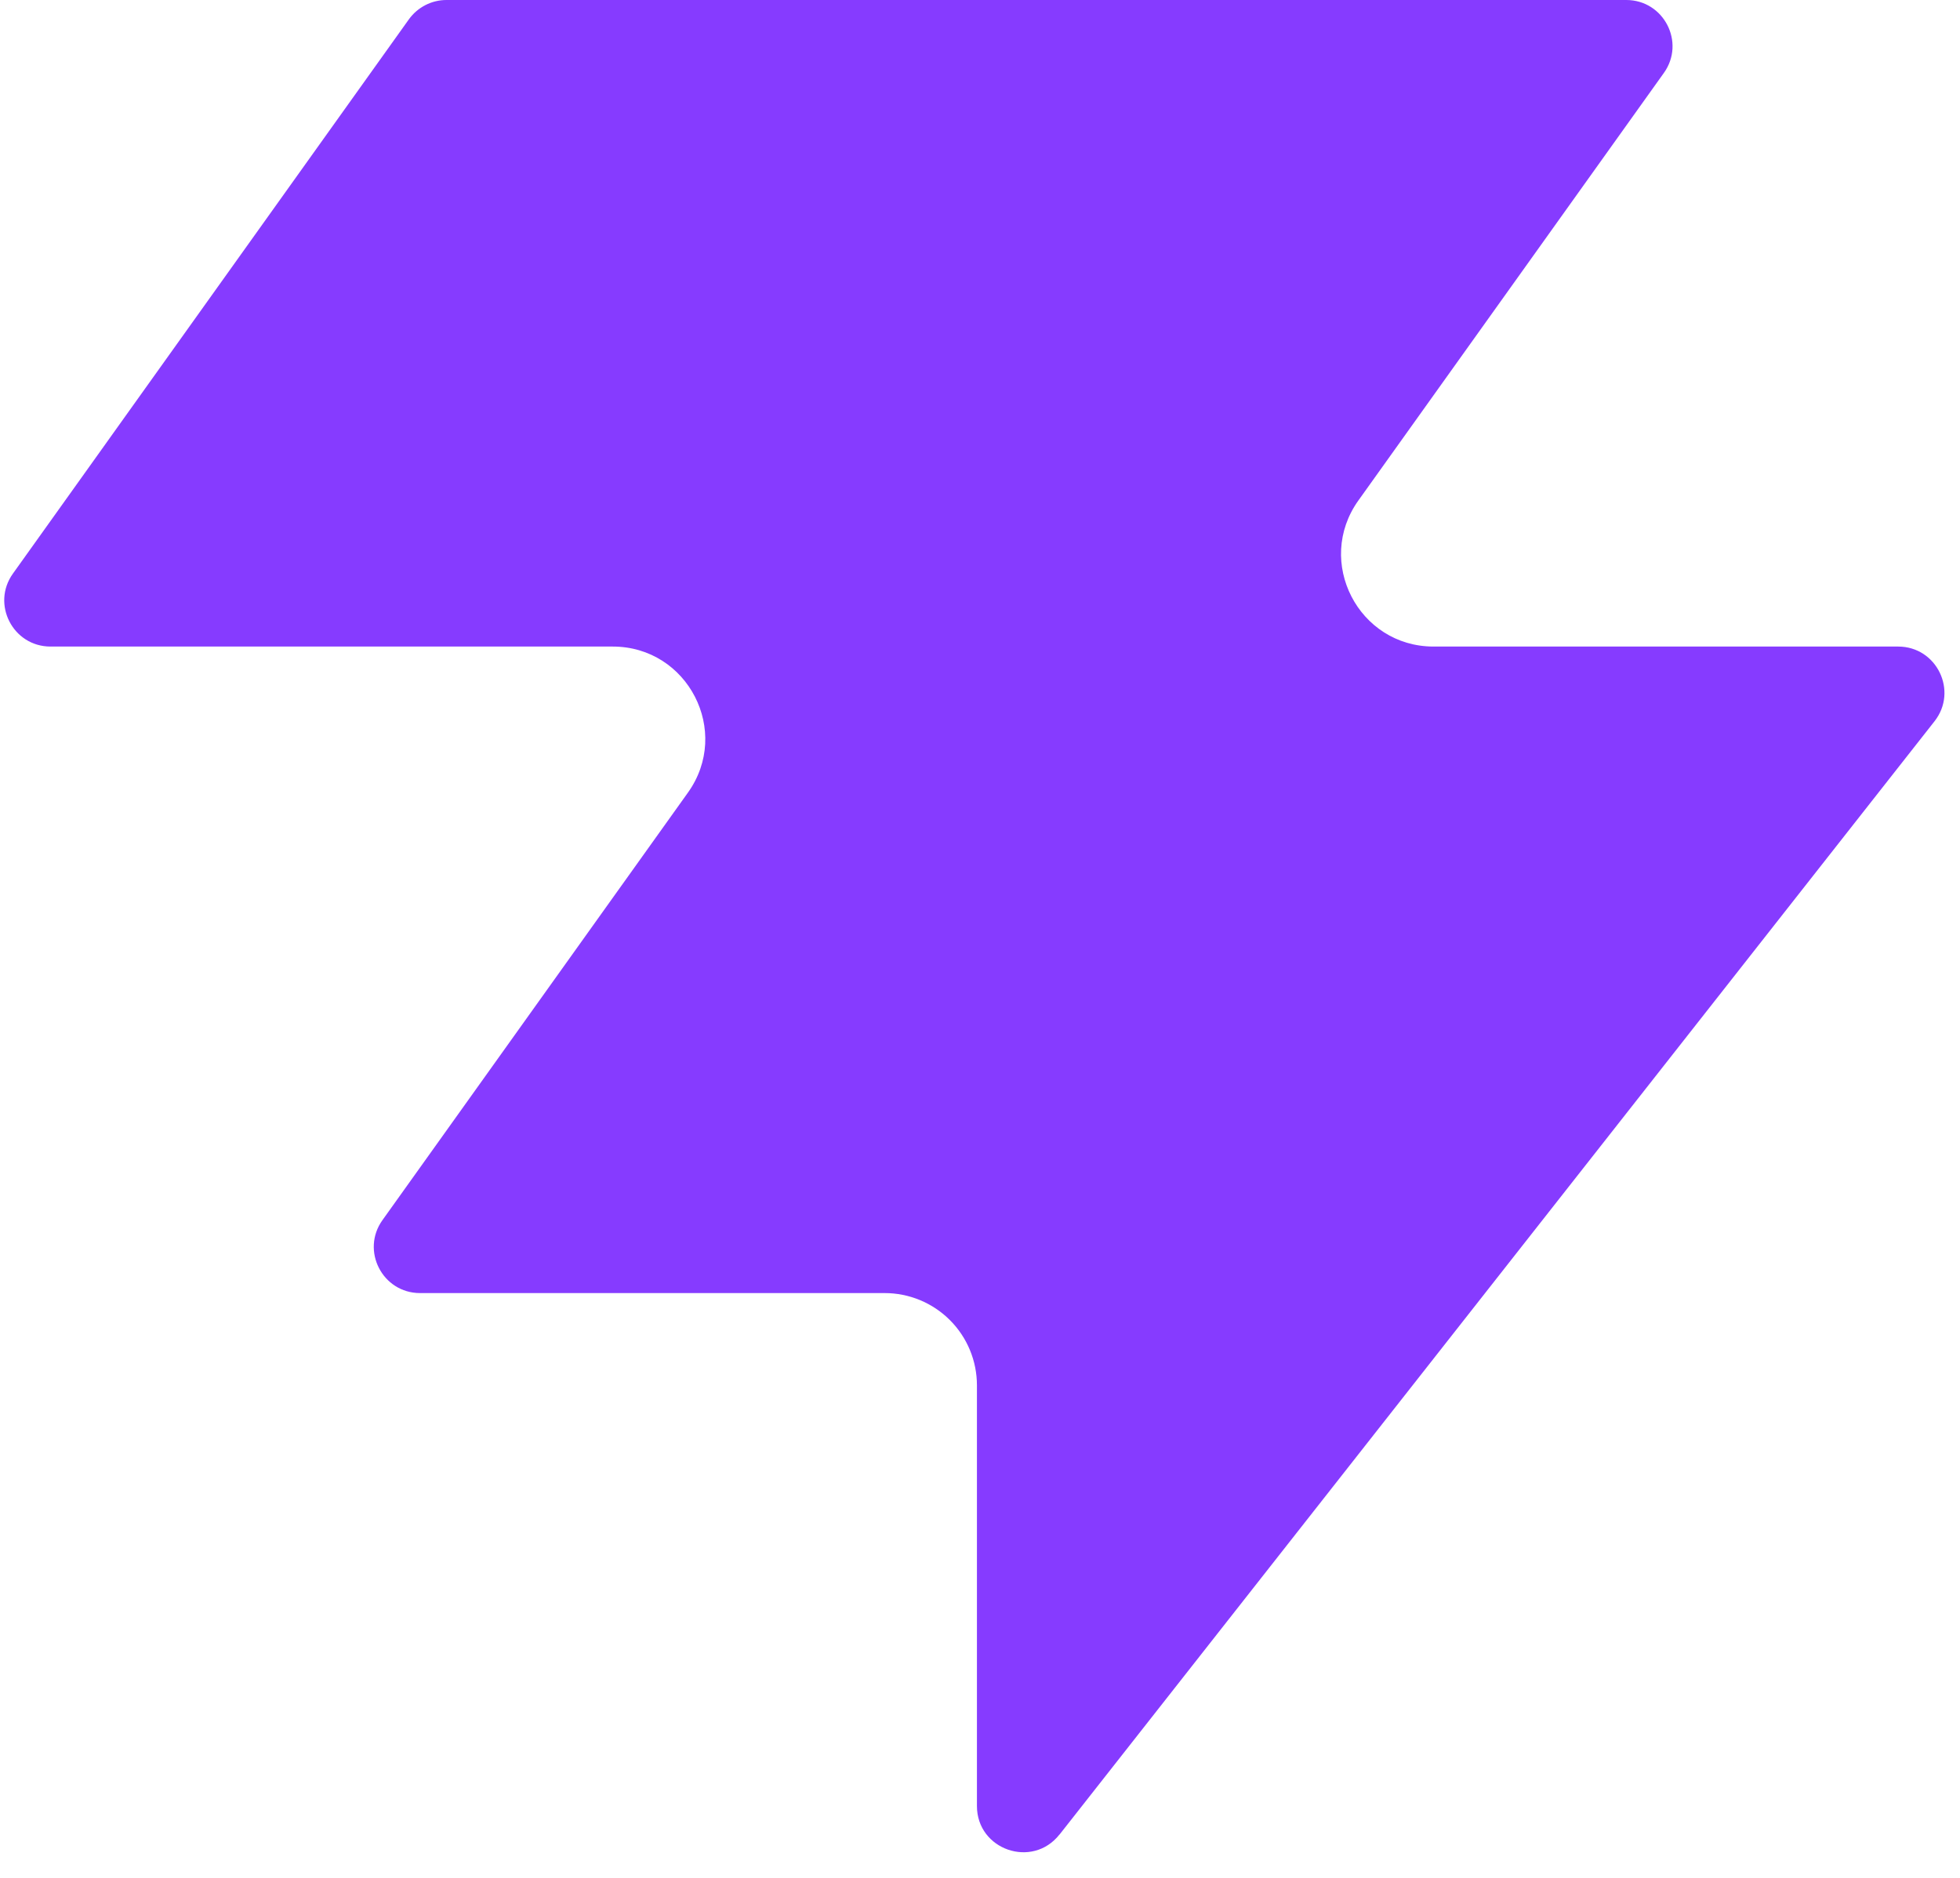
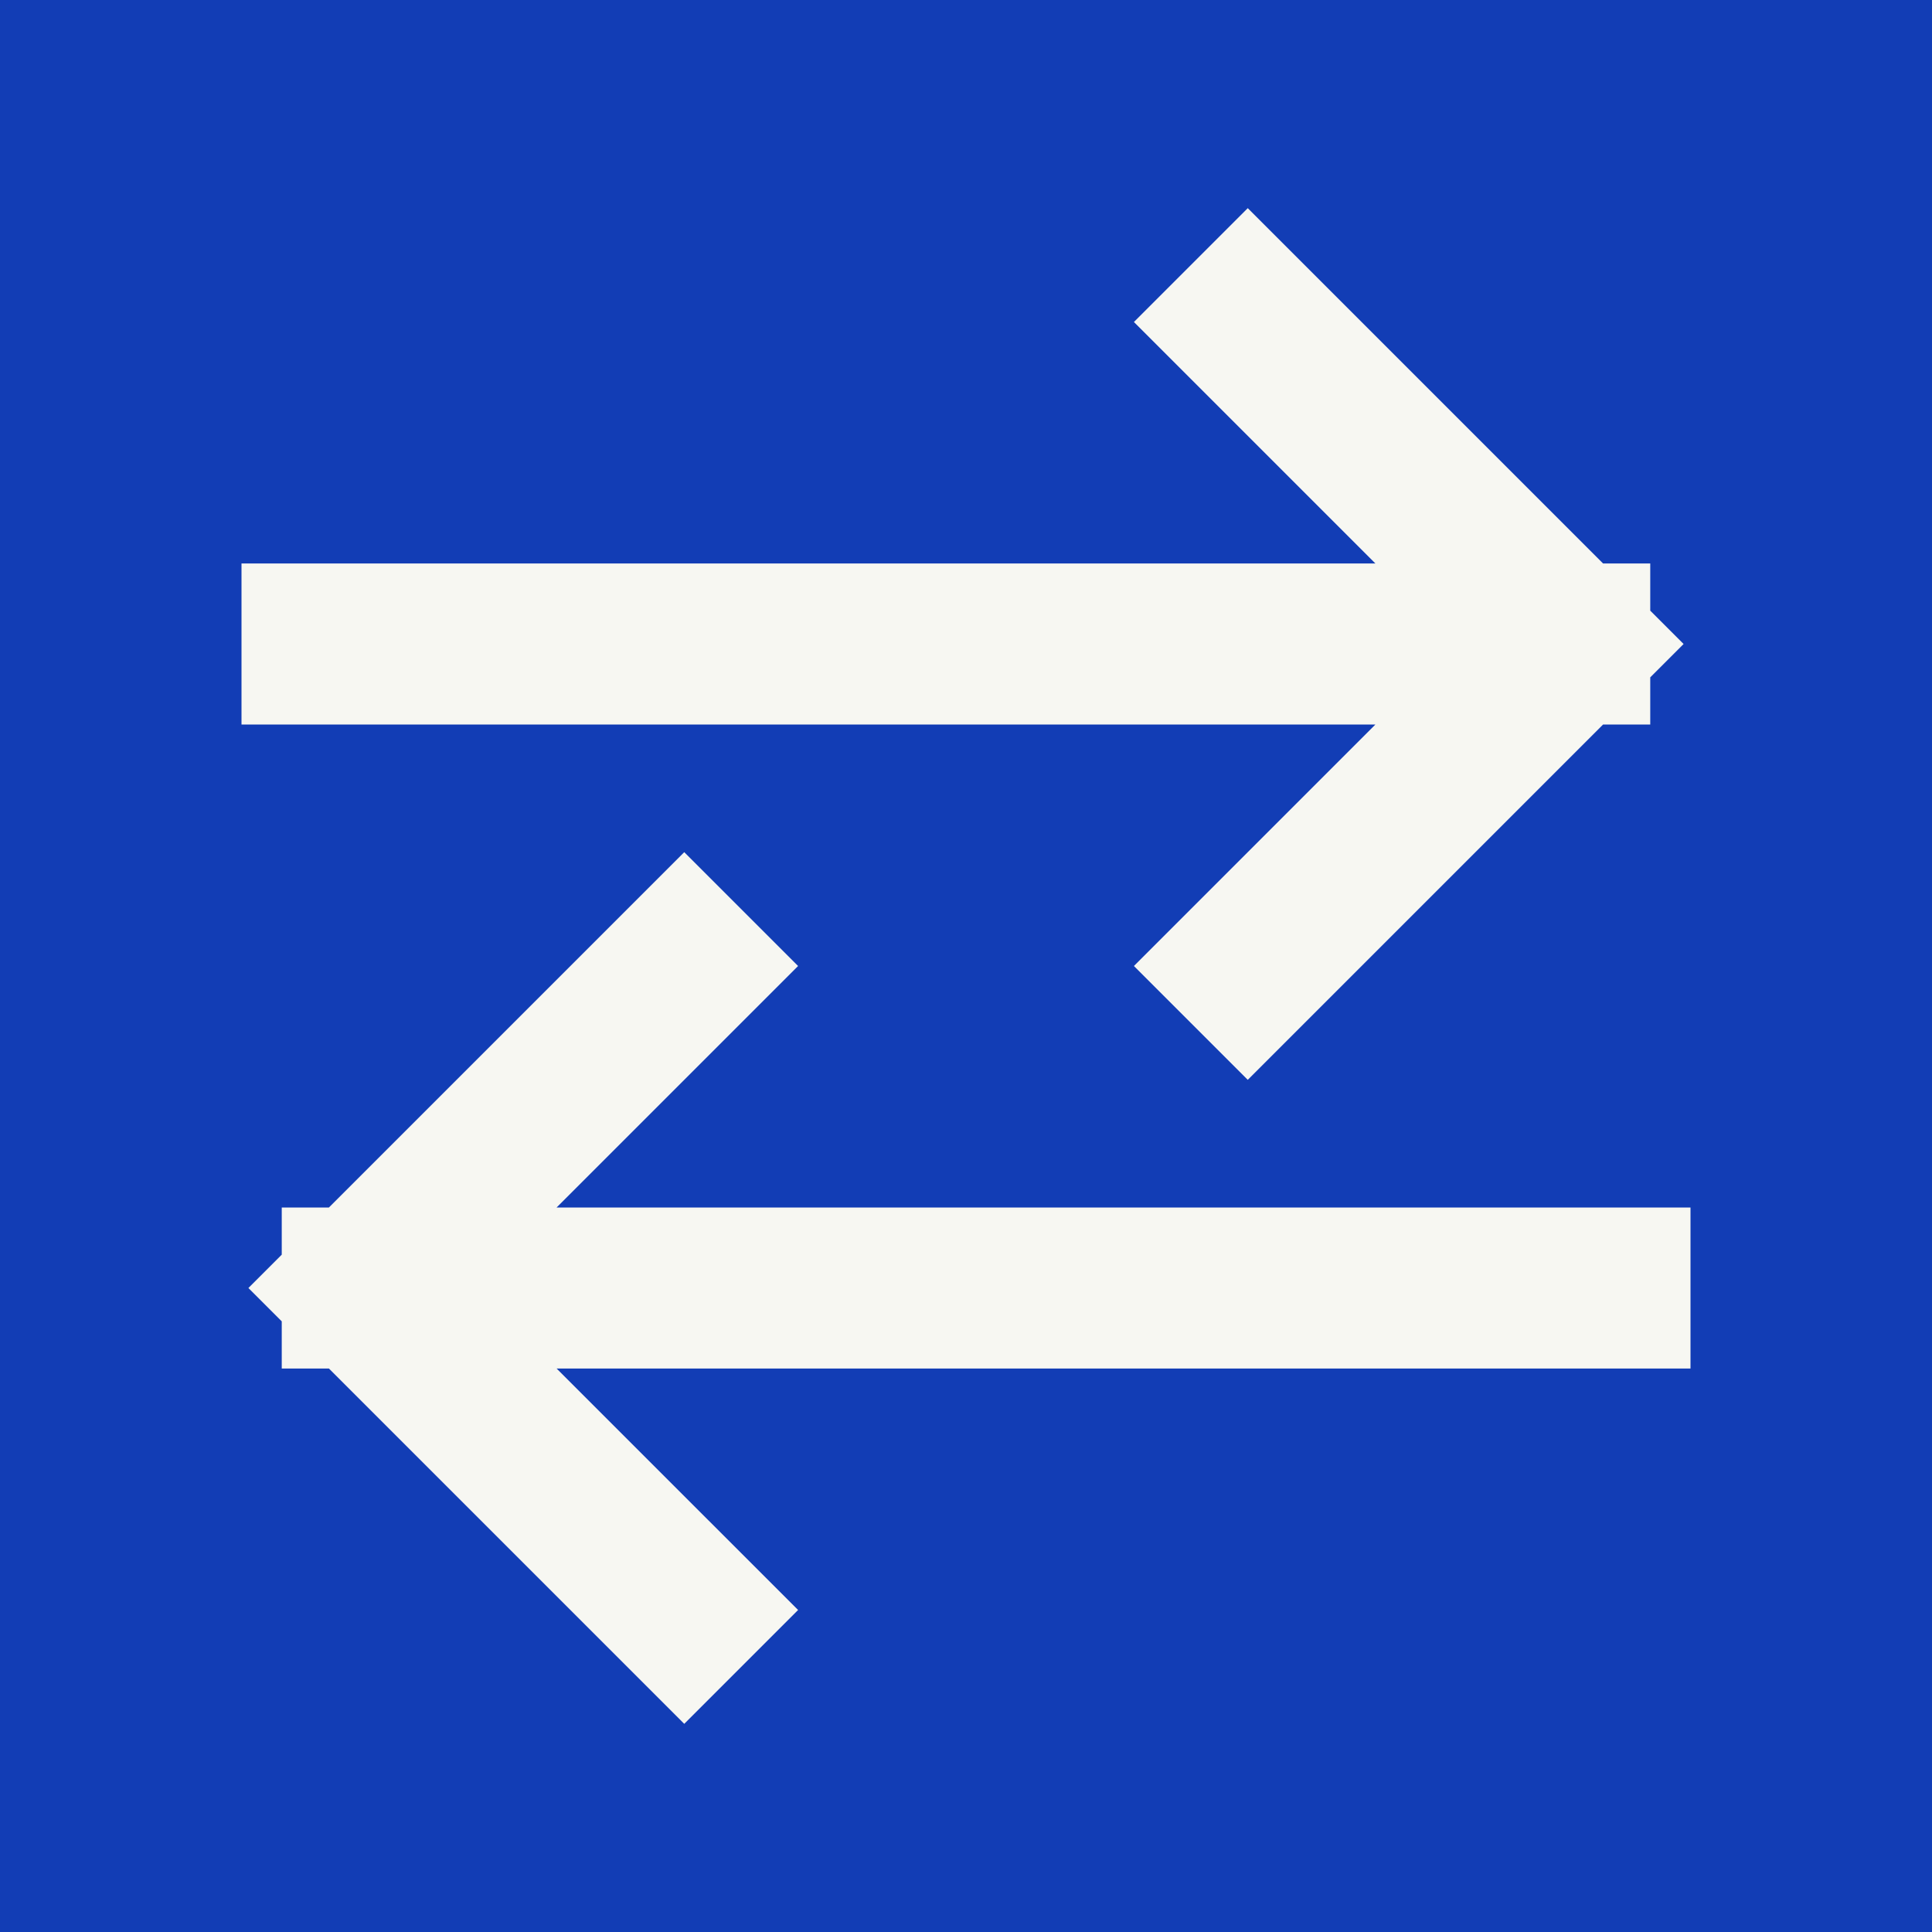
- <svg xmlns="http://www.w3.org/2000/svg" width="48" height="46" viewBox="0 0 48 46">
-   <path fill="#863bff" d="M25.946 44.938c-.664.845-2.021.375-2.021-.698V33.937a2.26 2.26 0 0 0-2.262-2.262H10.287c-.92 0-1.456-1.04-.92-1.788l7.48-10.471c1.07-1.497 0-3.578-1.842-3.578H1.237c-.92 0-1.456-1.04-.92-1.788L10.013.474c.214-.297.556-.474.92-.474h28.894c.92 0 1.456 1.04.92 1.788l-7.48 10.471c-1.07 1.498 0 3.579 1.842 3.579h11.377c.943 0 1.473 1.088.89 1.83L25.947 44.94z" />
+ <svg xmlns="http://www.w3.org/2000/svg" width="48" height="48" viewBox="0 0 48 48">
+   <rect width="48" height="48" fill="#123db5" />
+   <path d="M8 16h31m0 0-8-8m8 8-8 8M40 32H9m0 0 8 8m-8-8 8-8" fill="none" stroke="#f7f7f2" stroke-linecap="square" stroke-linejoin="miter" stroke-width="4" />
</svg>
